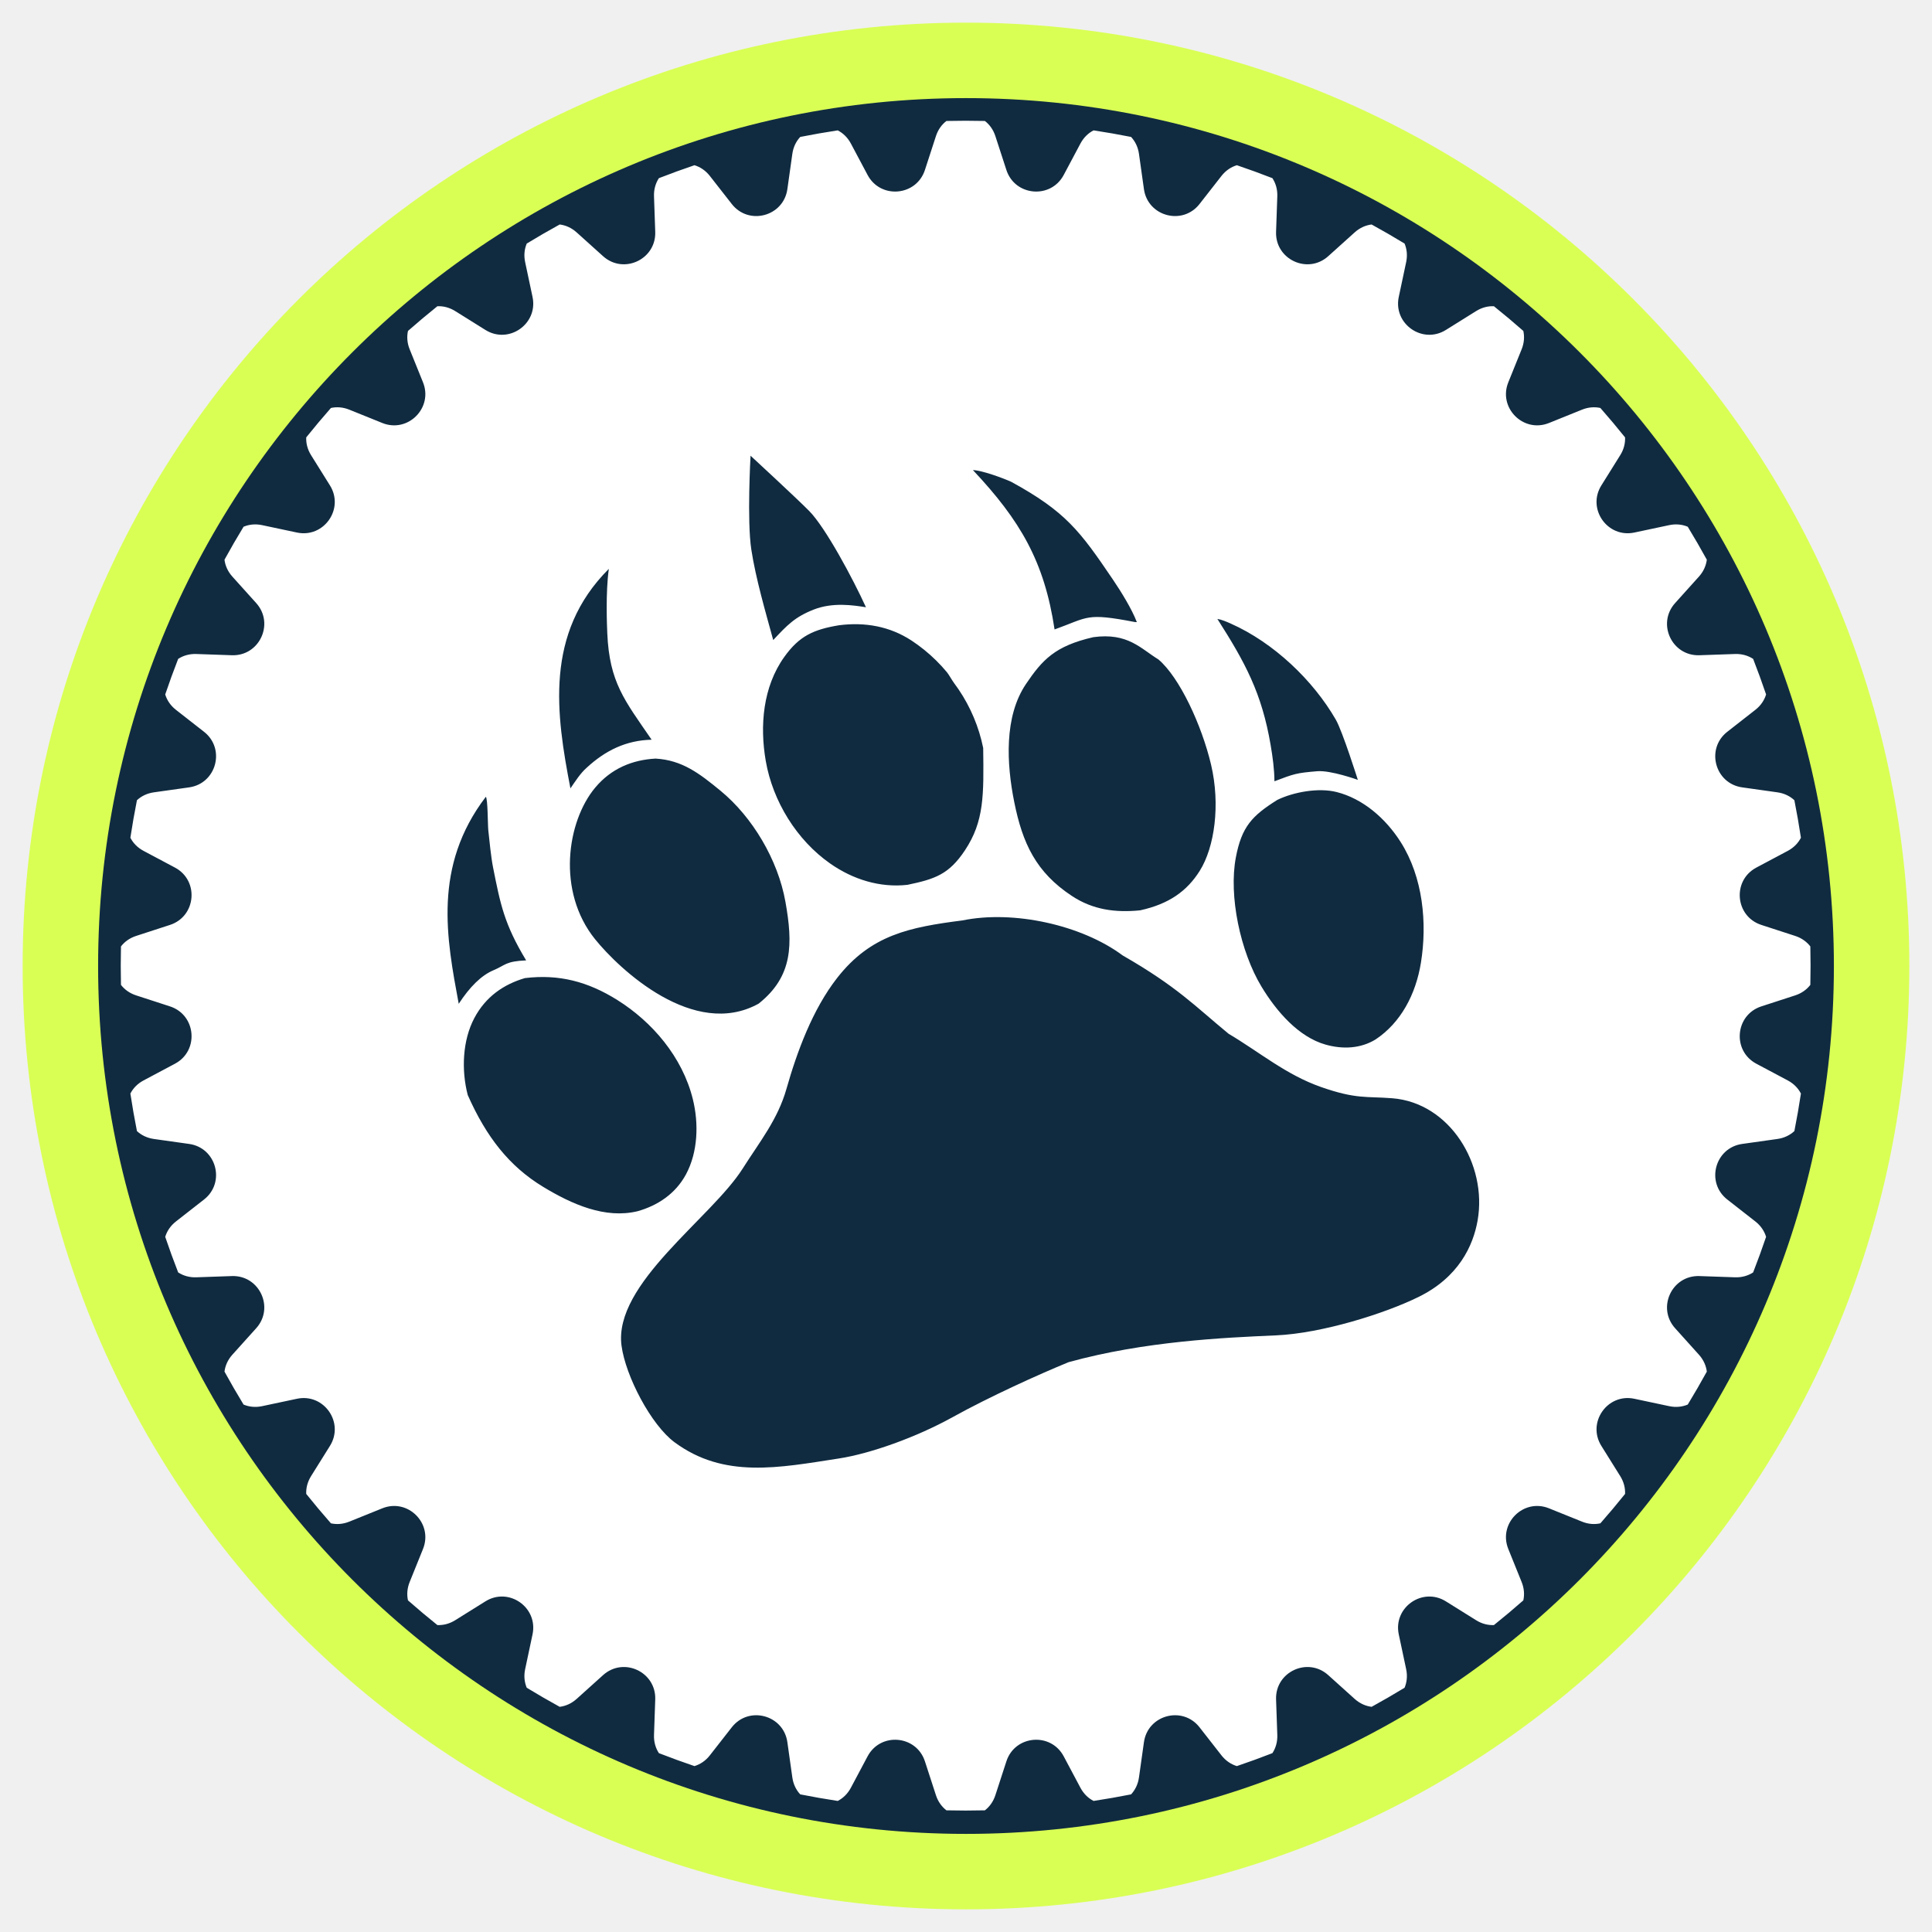
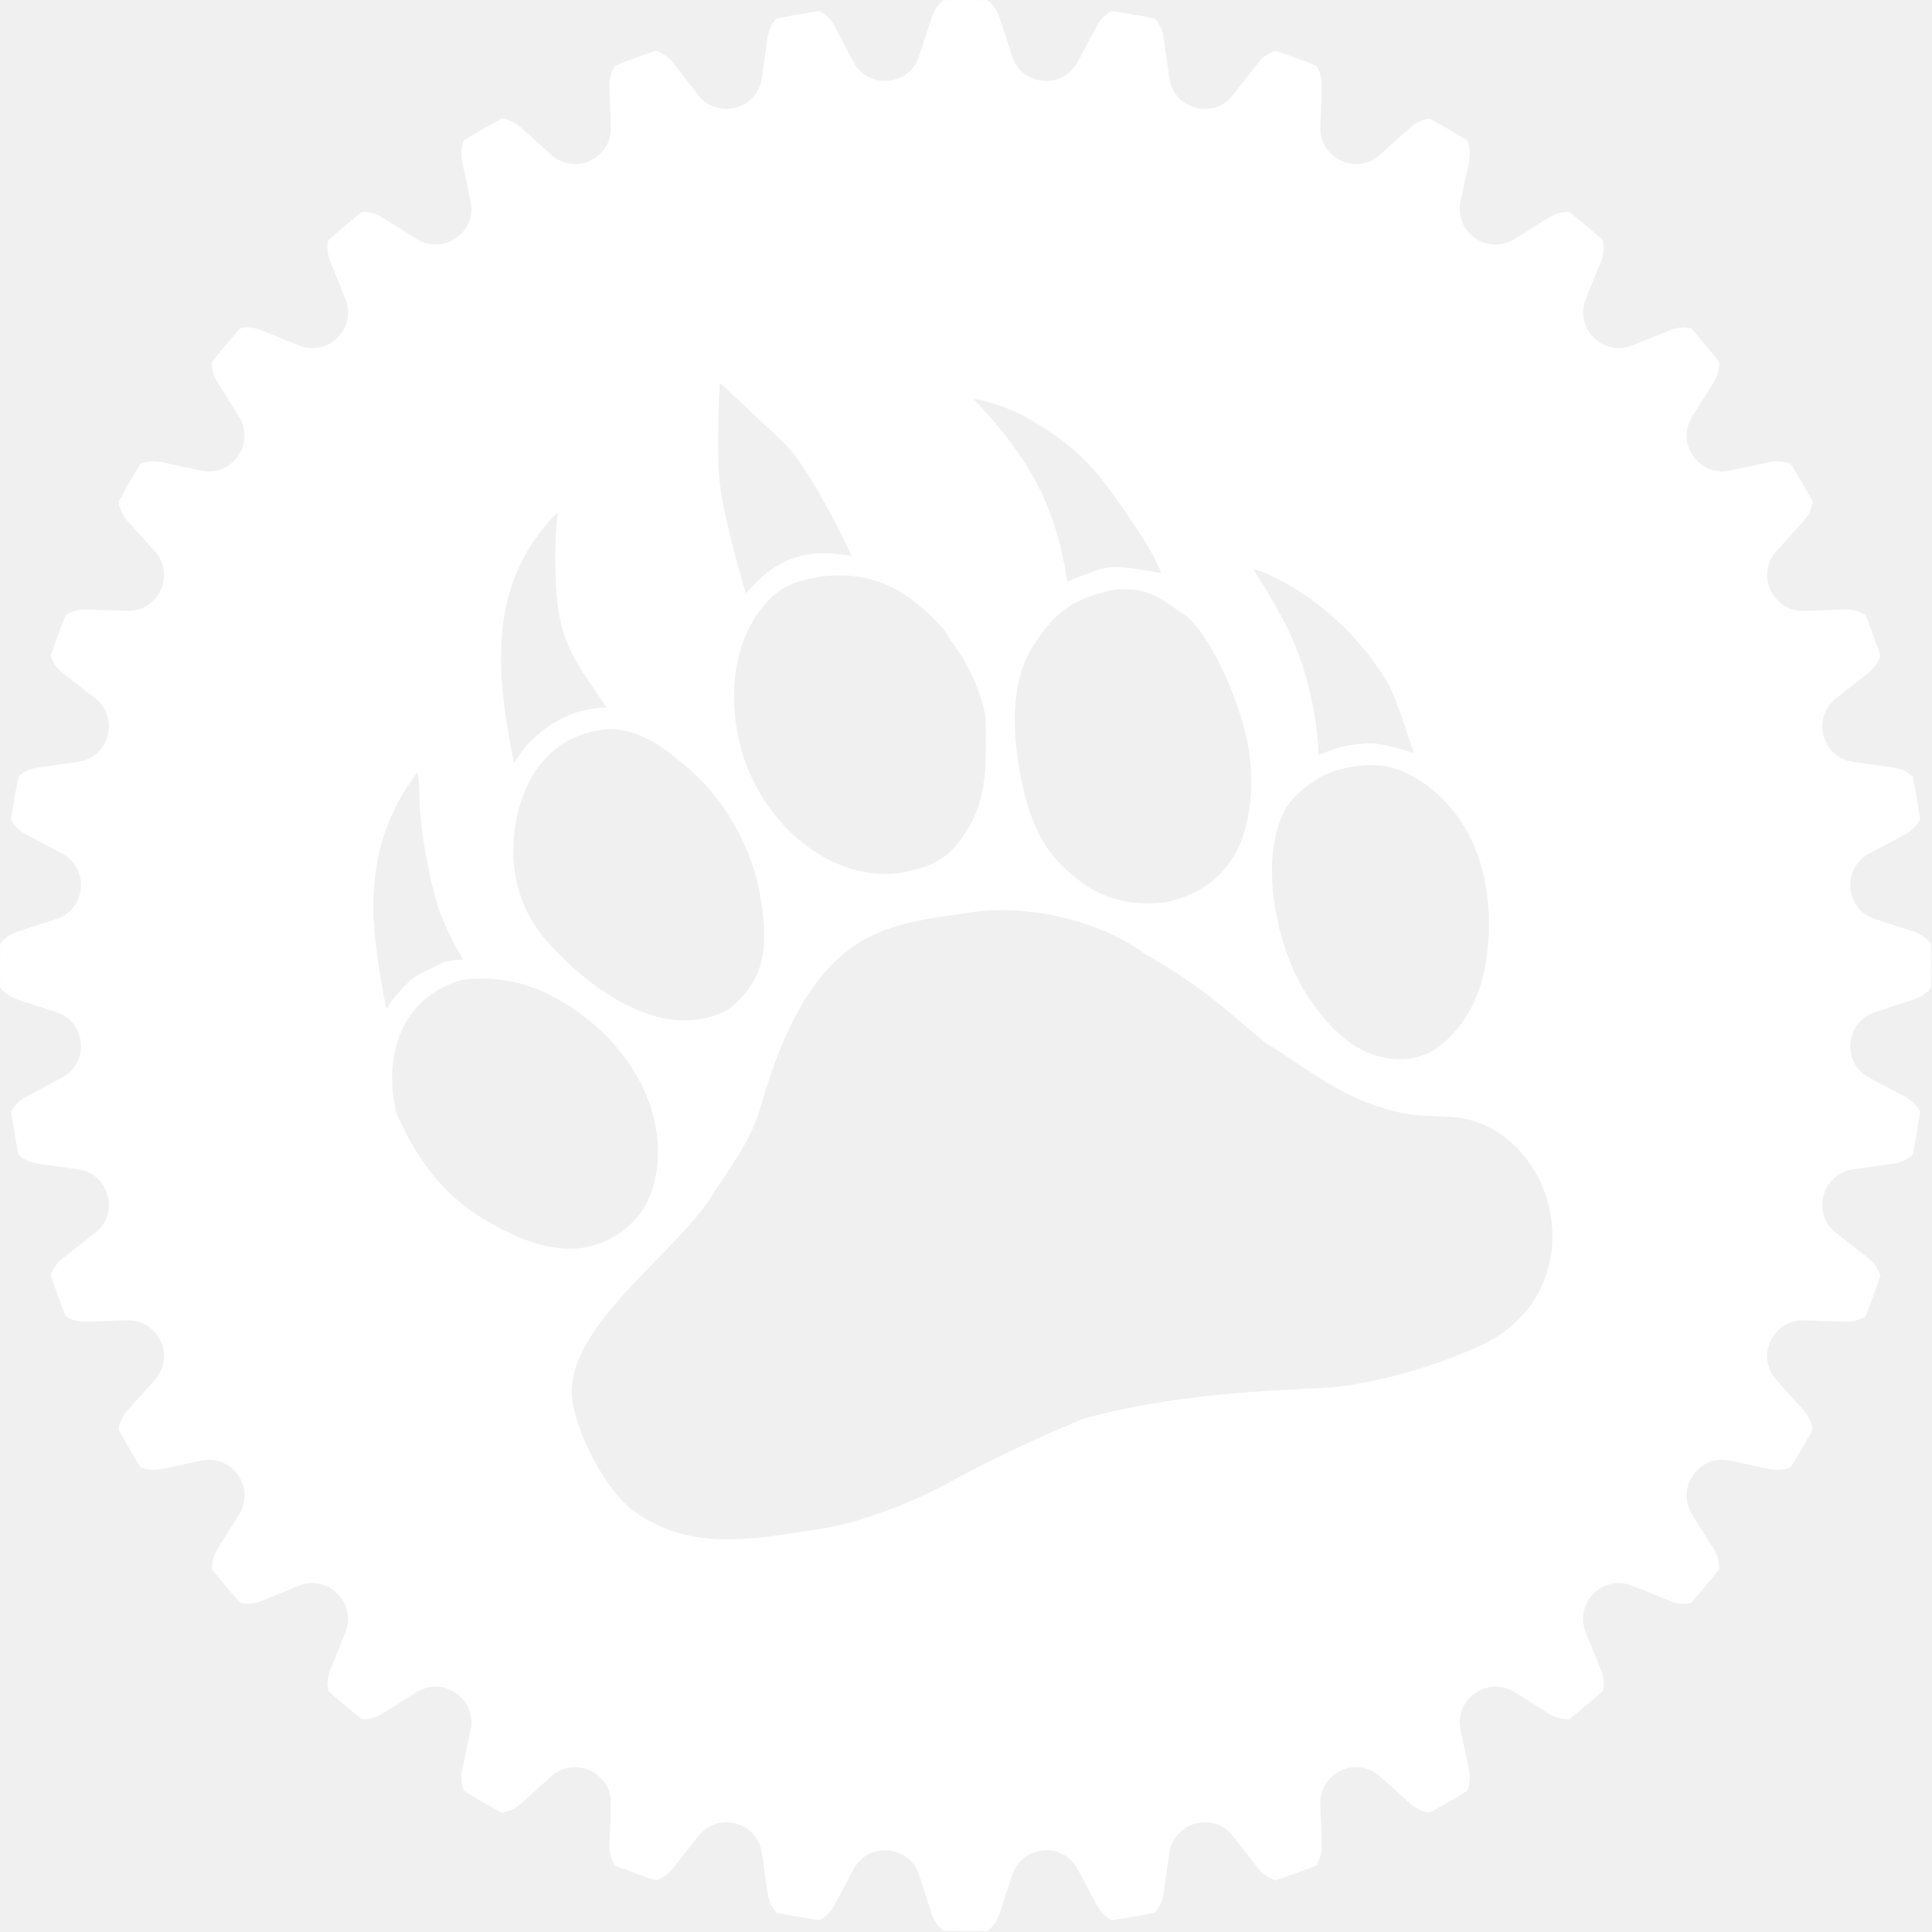
- <svg xmlns="http://www.w3.org/2000/svg" width="512" height="512" viewBox="0 0 512 512">
-   <circle cx="256" cy="256" r="250" fill="#d9ff55" />
-   <circle cx="256" cy="256" r="230" fill="#102b40" />
-   <svg x="32" y="32" width="448" height="448" viewBox="0 0 1269 1269" preserveAspectRatio="xMidYMid meet">
-     <path fill="#fff" d="M634.239 0C639.063 1.7983e-06 643.875 0.056 648.673 0.163C652.148 2.842 654.959 6.637 656.556 11.547L664.814 36.943C671.218 56.632 698.124 58.986 707.849 40.708L720.391 17.132C722.843 12.523 726.321 9.253 730.263 7.223C739.718 8.659 749.105 10.303 758.418 12.151C761.448 15.413 763.616 19.689 764.347 24.882L768.069 51.326C770.956 71.828 797.045 78.819 809.796 62.507L826.241 41.467C829.491 37.309 833.537 34.681 837.822 33.38C846.812 36.425 855.71 39.668 864.514 43.1C866.958 46.849 868.366 51.461 868.184 56.732L867.258 83.422C866.541 104.113 891.019 115.528 906.408 101.678L926.259 83.814C930.154 80.308 934.559 78.424 938.974 77.872C947.337 82.463 955.587 87.236 963.716 92.188C965.432 96.278 965.997 101.02 964.912 106.13L959.365 132.253C955.066 152.506 977.191 167.998 994.752 157.03L1017.4 142.884C1021.79 140.142 1026.4 139.044 1030.79 139.232C1038.29 145.249 1045.65 151.432 1052.87 157.776C1053.81 162.065 1053.53 166.783 1051.59 171.574L1041.59 196.337C1033.84 215.535 1052.94 234.634 1072.14 226.883L1096.9 216.885C1101.69 214.951 1106.41 214.666 1110.7 215.608C1117.04 222.824 1123.23 230.184 1129.24 237.685C1129.43 242.079 1128.34 246.685 1125.59 251.075L1111.45 273.727C1100.48 291.288 1115.97 313.412 1136.22 309.112L1162.35 303.566C1167.46 302.482 1172.2 303.045 1176.29 304.762C1181.24 312.89 1186.01 321.14 1190.61 329.503C1190.05 333.918 1188.17 338.324 1184.66 342.22L1166.8 362.069C1152.95 377.459 1164.36 401.938 1185.06 401.221L1211.75 400.295C1217.02 400.112 1221.63 401.52 1225.38 403.965C1228.81 412.767 1232.05 421.665 1235.1 430.653C1233.8 434.939 1231.17 438.986 1227.01 442.236L1205.97 458.683C1189.66 471.433 1196.65 497.523 1217.15 500.409L1243.6 504.132C1248.79 504.863 1253.07 507.03 1256.33 510.061C1258.18 519.373 1259.82 528.76 1261.25 538.214C1259.22 542.156 1255.96 545.635 1251.35 548.087L1227.77 560.63C1209.49 570.354 1211.84 597.261 1231.53 603.664L1256.93 611.923C1261.84 613.52 1265.64 616.332 1268.31 619.807C1268.42 624.604 1268.48 629.416 1268.48 634.239C1268.48 639.062 1268.42 643.874 1268.31 648.671C1265.64 652.146 1261.84 654.959 1256.93 656.556L1231.53 664.813C1211.84 671.216 1209.49 698.123 1227.77 707.848L1251.35 720.391C1255.96 722.843 1259.22 726.322 1261.25 730.264C1259.82 739.718 1258.18 749.105 1256.33 758.417C1253.07 761.448 1248.79 763.615 1243.6 764.346L1217.15 768.068C1196.65 770.955 1189.66 797.044 1205.97 809.795L1227.01 826.241C1231.17 829.492 1233.8 833.538 1235.1 837.823C1232.05 846.812 1228.81 855.71 1225.38 864.513C1221.63 866.957 1217.02 868.366 1211.75 868.184L1185.06 867.257C1164.36 866.539 1152.95 891.019 1166.8 906.408L1184.66 926.259C1188.17 930.154 1190.05 934.56 1190.61 938.975C1186.02 947.338 1181.24 955.587 1176.29 963.715C1172.2 965.432 1167.46 965.997 1162.35 964.912L1136.22 959.365C1115.97 955.065 1100.48 977.191 1111.45 994.752L1125.59 1017.4C1128.34 1021.79 1129.43 1026.4 1129.24 1030.79C1123.23 1038.29 1117.05 1045.65 1110.7 1052.87C1106.41 1053.81 1101.69 1053.53 1096.9 1051.59L1072.14 1041.6C1052.94 1033.84 1033.84 1052.94 1041.59 1072.14L1051.59 1096.9C1053.53 1101.7 1053.81 1106.41 1052.87 1110.7C1045.65 1117.05 1038.29 1123.23 1030.79 1129.24C1026.4 1129.43 1021.79 1128.34 1017.4 1125.59L994.752 1111.45C977.191 1100.48 955.065 1115.97 959.365 1136.23L964.912 1162.35C965.997 1167.46 965.432 1172.2 963.716 1176.29C955.587 1181.24 947.339 1186.01 938.976 1190.61C934.561 1190.05 930.154 1188.17 926.259 1184.67L906.408 1166.8C891.018 1152.95 866.54 1164.36 867.258 1185.06L868.184 1211.75C868.366 1217.02 866.957 1221.63 864.513 1225.38C855.71 1228.81 846.813 1232.05 837.824 1235.1C833.538 1233.8 829.492 1231.17 826.241 1227.01L809.796 1205.97C797.045 1189.66 770.956 1196.65 768.069 1217.15L764.347 1243.6C763.616 1248.79 761.448 1253.06 758.418 1256.33C749.105 1258.17 739.719 1259.82 730.265 1261.26C726.323 1259.23 722.843 1255.96 720.391 1251.35L707.849 1227.77C698.124 1209.49 671.217 1211.85 664.814 1231.54L656.556 1256.93C654.959 1261.84 652.146 1265.64 648.671 1268.31C643.873 1268.42 639.062 1268.48 634.239 1268.48C629.416 1268.48 624.604 1268.42 619.807 1268.31C616.332 1265.64 613.519 1261.84 611.923 1256.93L603.665 1231.54C597.262 1211.85 570.355 1209.49 560.631 1227.77L548.088 1251.35C545.635 1255.96 542.156 1259.23 538.214 1261.26C528.759 1259.82 519.372 1258.17 510.06 1256.33C507.03 1253.07 504.864 1248.79 504.133 1243.6L500.41 1217.15C497.524 1196.65 471.434 1189.66 458.684 1205.97L442.237 1227.01C438.987 1231.17 434.94 1233.8 430.654 1235.1C421.666 1232.05 412.768 1228.81 403.966 1225.38C401.521 1221.63 400.113 1217.02 400.296 1211.75L401.222 1185.06C401.939 1164.36 377.46 1152.95 362.07 1166.8L342.221 1184.67C338.325 1188.17 333.918 1190.05 329.503 1190.61C321.14 1186.02 312.891 1181.24 304.763 1176.29C303.046 1172.2 302.483 1167.46 303.567 1162.35L309.113 1136.23C313.413 1115.97 291.289 1100.48 273.728 1111.45L251.077 1125.59C246.686 1128.34 242.079 1129.43 237.685 1129.24C230.185 1123.23 222.824 1117.05 215.609 1110.7C214.667 1106.41 214.951 1101.7 216.886 1096.9L226.884 1072.14C234.635 1052.94 215.537 1033.84 196.338 1041.6L171.575 1051.59C166.783 1053.53 162.065 1053.81 157.775 1052.87C151.432 1045.65 145.249 1038.29 139.233 1030.79C139.045 1026.4 140.144 1021.79 142.886 1017.4L157.031 994.752C167.999 977.191 152.507 955.065 132.254 959.365L106.131 964.912C101.021 965.997 96.278 965.432 92.188 963.716C87.236 955.588 82.463 947.339 77.873 938.976C78.425 934.56 80.308 930.155 83.814 926.259L101.68 906.408C115.53 891.018 104.115 866.539 83.423 867.257L56.733 868.184C51.461 868.366 46.85 866.957 43.1 864.513C39.668 855.71 36.425 846.813 33.381 837.824C34.681 833.538 37.309 829.492 41.468 826.241L62.509 809.795C78.821 797.044 71.83 770.955 51.328 768.068L24.884 764.346C19.691 763.615 15.414 761.448 12.152 758.418C10.304 749.105 8.659 739.718 7.223 730.264C9.253 726.322 12.523 722.843 17.133 720.391L40.709 707.848C58.988 698.123 56.634 671.216 36.944 664.813L11.548 656.556C6.638 654.959 2.842 652.146 0.163 648.671C0.056 643.874 4.59726e-06 639.062 0 634.239C1.87701e-06 629.416 0.056 624.604 0.163 619.807C2.842 616.331 6.638 613.52 11.548 611.923L36.944 603.664C56.634 597.261 58.987 570.354 40.709 560.63L17.133 548.087C12.523 545.634 9.253 542.155 7.223 538.213C8.659 528.758 10.304 519.372 12.152 510.06C15.414 507.029 19.691 504.863 24.884 504.132L51.328 500.409C71.83 497.523 78.82 471.434 62.509 458.683L41.468 442.236C37.309 438.986 34.681 434.939 33.381 430.653C36.425 421.665 39.668 412.767 43.1 403.965C46.85 401.52 51.461 400.112 56.733 400.295L83.423 401.221C104.115 401.938 115.53 377.459 101.68 362.069L83.814 342.22C80.308 338.324 78.425 333.917 77.873 329.502C82.463 321.139 87.237 312.89 92.189 304.762C96.279 303.045 101.021 302.482 106.131 303.566L132.254 309.112C152.507 313.412 167.998 291.287 157.031 273.727L142.886 251.075C140.144 246.685 139.045 242.079 139.233 237.685C145.25 230.184 151.433 222.824 157.777 215.608C162.066 214.666 166.784 214.95 171.575 216.885L196.338 226.883C215.536 234.634 234.635 215.535 226.884 196.337L216.886 171.574C214.951 166.783 214.667 162.065 215.609 157.776C222.825 151.432 230.185 145.249 237.686 139.232C242.08 139.044 246.687 140.142 251.077 142.884L273.728 157.03C291.288 167.997 313.413 152.506 309.113 132.253L303.567 106.13C302.483 101.02 303.046 96.278 304.762 92.188C312.891 87.236 321.141 82.463 329.505 77.872C333.92 78.424 338.325 80.308 342.221 83.814L362.07 101.678C377.46 115.528 401.939 104.113 401.222 83.422L400.296 56.732C400.113 51.461 401.521 46.849 403.965 43.1C412.768 39.668 421.666 36.425 430.655 33.38C434.941 34.681 438.987 37.308 442.237 41.467L458.684 62.507C471.434 78.819 497.524 71.828 500.41 51.326L504.133 24.882C504.864 19.689 507.03 15.413 510.06 12.151C519.373 10.303 528.76 8.659 538.216 7.223C542.157 9.253 545.636 12.523 548.088 17.132L560.631 40.708C570.356 58.986 597.262 56.632 603.665 36.943L611.923 11.547C613.519 6.637 616.33 2.842 619.805 0.163C624.603 0.056 629.415 9.52079e-07 634.239 0ZM752.133 626.59C721.273 603.621 670.045 592.433 631.789 600.288C592.205 605.38 563.18 611.018 537.86 643.354C519.288 667.074 507.598 699.041 499.711 726.765C493.169 749.775 479.657 766.375 466.842 786.592C443.14 823.976 369.705 873.072 375.913 919.521C378.964 942.361 398.057 978.936 415.684 991.987C452.842 1019.5 493.878 1011.17 539.088 1004.19C562.567 1000.57 597.046 988.365 624.508 973.14C651.97 957.914 688.98 941.115 711.535 931.884C768.514 916.131 828.313 913.488 867.305 911.765C901.531 910.252 948.727 895.497 974.363 882.858C1004.28 868.112 1015.21 844.572 1018.55 825.534C1025.94 783.367 997.632 737.177 954.511 733.78C934.975 732.242 927.526 734.609 901.156 725.395C874.786 716.18 855.085 699.301 831.589 685.345C806.348 664.57 793.06 650.077 752.133 626.59ZM372.814 660.061C350.583 646.126 328.844 640.499 303.406 643.58C287.375 648.269 273.932 657.599 265.484 673.461C256.47 690.391 255.631 712.748 260.469 731.354C274.429 762.885 291.687 784.888 317.056 800.27C338.592 813.325 363.599 824.507 388.045 818.564C402.933 814.34 416.413 805.575 424.313 790.884C433.254 774.264 433.989 752.834 429.448 734.476C421.563 702.577 398.737 676.307 372.814 660.061ZM912.716 503.913C899.017 500.452 880.268 503.947 868.183 509.818C849.273 521.698 841.443 529.87 837.067 553.007C831.596 581.931 840.42 623.673 856.302 649.973C867.566 668.633 884.154 687.777 904.393 693.497C917.483 697.197 930.77 696.456 941.919 689.659C960.837 677.123 972.143 655.874 976.001 632.011C980.784 602.4 977.625 567.93 960.759 541.386C949.398 523.506 932.313 508.861 912.716 503.913ZM401.467 478.805C383.902 479.759 368.115 486.284 356.106 500.653C334.927 526.013 327.075 578.512 356.095 614.437C374.354 637.04 430.267 689.616 478.788 662.792C504.824 642.167 504.558 617.801 498.95 586.285C493.342 554.769 474.169 522.642 450.32 503.029C434.389 489.928 421.459 479.964 401.467 478.805ZM274.066 507.457C234.19 559.791 244.593 613.845 253.708 662.877C261.966 650.219 270.608 641.549 279.82 637.674C289.033 633.798 288.699 630.97 304.315 630.28C287.749 602.861 284.935 587.851 279.479 560.487C277.978 552.964 276.702 540.191 275.898 532.562C275.446 527.973 275.584 509.364 274.066 507.457ZM778.944 404.38C765.666 396.271 756.024 384.097 730.055 387.663C701.315 394.256 691.81 404.631 679.503 422.852C662.997 447.291 664.968 482.728 670.681 511.248C676.937 542.49 687.061 564.207 714.103 581.992C729.773 592.298 746.625 594.579 765.243 592.71C787.016 587.923 800.421 578.178 809.902 563.157C821.207 545.248 825.496 513.223 818.475 483.428C811.453 453.632 794.768 417.758 778.944 404.38ZM593.471 390.099C577.186 379.505 558.704 376.223 539.21 378.708C520.112 381.894 509.378 386.701 498.084 402.499C482.021 424.967 479.598 454.152 484.208 480.683C489.456 510.88 507.48 540.093 532.678 557.679C549.597 569.487 569.853 575.9 590.532 573.572C611.294 569.254 621.75 565.663 633.702 547.664C648.179 525.861 647.869 506.223 647.403 470.83C647.006 468.87 646.56 466.92 646.064 464.982C645.571 463.045 645.03 461.119 644.44 459.207C643.851 457.297 643.215 455.402 642.532 453.522C641.849 451.643 641.12 449.78 640.346 447.936C639.572 446.091 638.753 444.266 637.891 442.464C637.025 440.659 636.116 438.878 635.165 437.12C634.211 435.362 633.215 433.627 632.178 431.916C631.14 430.208 630.062 428.525 628.943 426.868C627.822 425.211 626.661 423.583 625.461 421.985C624.258 420.385 621.483 415.533 620.206 413.996C618.927 412.457 617.611 410.951 616.259 409.479C614.906 408.006 613.518 406.566 612.094 405.162C610.672 403.758 609.215 402.389 607.725 401.056C606.234 399.725 604.711 398.429 603.156 397.171C601.602 395.913 600.015 394.695 598.398 393.515C596.784 392.335 595.142 391.196 593.471 390.099ZM366.386 336.386C317.828 384.857 326.856 445.707 337.561 501.169C341.238 495.839 344.936 489.898 349.828 485.601C363.766 472.748 379.276 465.088 398.519 464.636C378.141 434.975 366.859 421.615 365.235 384.865C364.991 379.333 363.899 354.203 366.386 336.386ZM823.2 373.969C844.037 406.608 856.586 429.655 863.21 468.809C864.714 477.692 865.969 486.8 866.032 495.829C880.978 490.175 882.485 489.596 898.147 488.29C908.314 487.443 928.639 494.766 928.639 494.766C928.614 494.689 917.114 458.284 912.151 449.661C895.122 420.069 865.536 391.78 833.136 377.413C830.084 376.058 826.509 374.481 823.2 373.969ZM472.773 251.445C472.765 251.587 470.018 300.084 473.342 321.871C476.671 343.69 484.103 369.028 489.786 389.821C500.192 378.718 505.904 372.568 520.199 366.937C534.494 361.306 550.018 363.697 559.402 365.205C549.594 343.696 529.152 305.574 516.936 293.083C508.173 284.123 472.902 251.564 472.773 251.445ZM639.689 262.227C675.257 300.061 693.323 330.86 700.984 381.865C726.668 372.632 724.248 369.176 761.404 376.327L762.734 376.343C758.947 366.362 750.678 353.117 744.69 344.279C720.07 307.947 709.316 293.378 668.406 271.013C662.19 268.217 646.503 262.427 639.689 262.227Z" />
-   </svg>
+ <svg xmlns="http://www.w3.org/2000/svg" width="1269" height="1269" viewBox="0 0 1269 1269" fill="none">
+   <path d="M634.239 0C639.063 1.7983e-06 643.875 0.056 648.673 0.163C652.148 2.842 654.959 6.637 656.556 11.547L664.814 36.943C671.218 56.632 698.124 58.986 707.849 40.708L720.391 17.132C722.843 12.523 726.321 9.253 730.263 7.223C739.718 8.659 749.105 10.303 758.418 12.151C761.448 15.413 763.616 19.689 764.347 24.882L768.069 51.326C770.956 71.828 797.045 78.819 809.796 62.507L826.241 41.467C829.491 37.309 833.537 34.681 837.822 33.38C846.812 36.425 855.71 39.668 864.514 43.1C866.958 46.849 868.366 51.461 868.184 56.732L867.258 83.422C866.541 104.113 891.019 115.528 906.408 101.678L926.259 83.814C930.154 80.308 934.559 78.424 938.974 77.872C947.337 82.463 955.587 87.236 963.716 92.188C965.432 96.278 965.997 101.02 964.912 106.13L959.365 132.253C955.066 152.506 977.191 167.998 994.752 157.03L1017.4 142.884C1021.79 140.142 1026.4 139.044 1030.79 139.232C1038.29 145.249 1045.65 151.432 1052.87 157.776C1053.81 162.065 1053.53 166.783 1051.59 171.574L1041.59 196.337C1033.84 215.535 1052.94 234.634 1072.14 226.883L1096.9 216.885C1101.69 214.951 1106.41 214.666 1110.7 215.608C1117.04 222.824 1123.23 230.184 1129.24 237.685C1129.43 242.079 1128.34 246.685 1125.59 251.075L1111.45 273.727C1100.48 291.288 1115.97 313.412 1136.22 309.112L1162.35 303.566C1167.46 302.482 1172.2 303.045 1176.29 304.762C1181.24 312.89 1186.01 321.14 1190.61 329.503C1190.05 333.918 1188.17 338.324 1184.66 342.22L1166.8 362.069C1152.95 377.459 1164.36 401.938 1185.06 401.221L1211.75 400.295C1217.02 400.112 1221.63 401.52 1225.38 403.965C1228.81 412.767 1232.05 421.665 1235.1 430.653C1233.8 434.939 1231.17 438.986 1227.01 442.236L1205.97 458.683C1189.66 471.433 1196.65 497.523 1217.15 500.409L1243.6 504.132C1248.79 504.863 1253.07 507.03 1256.33 510.061C1258.18 519.373 1259.82 528.76 1261.25 538.214C1259.22 542.156 1255.96 545.635 1251.35 548.087L1227.77 560.63C1209.49 570.354 1211.84 597.261 1231.53 603.664L1256.93 611.923C1261.84 613.52 1265.64 616.332 1268.31 619.807C1268.42 624.604 1268.48 629.416 1268.48 634.239C1268.48 639.062 1268.42 643.874 1268.31 648.671C1265.64 652.146 1261.84 654.959 1256.93 656.556L1231.53 664.813C1211.84 671.216 1209.49 698.123 1227.77 707.848L1251.35 720.391C1255.96 722.843 1259.22 726.322 1261.25 730.264C1259.82 739.718 1258.18 749.105 1256.33 758.417C1253.07 761.448 1248.79 763.615 1243.6 764.346L1217.15 768.068C1196.65 770.955 1189.66 797.044 1205.97 809.795L1227.01 826.241C1231.17 829.492 1233.8 833.538 1235.1 837.823C1232.05 846.812 1228.81 855.71 1225.38 864.513C1221.63 866.957 1217.02 868.366 1211.75 868.184L1185.06 867.257C1164.36 866.539 1152.95 891.019 1166.8 906.408L1184.66 926.259C1188.17 930.154 1190.05 934.56 1190.61 938.975C1186.02 947.338 1181.24 955.587 1176.29 963.715C1172.2 965.432 1167.46 965.997 1162.35 964.912L1136.22 959.365C1115.97 955.065 1100.48 977.191 1111.45 994.752L1125.59 1017.4C1128.34 1021.79 1129.43 1026.4 1129.24 1030.79C1123.23 1038.29 1117.05 1045.65 1110.7 1052.87C1106.41 1053.81 1101.69 1053.53 1096.9 1051.59L1072.14 1041.6C1052.94 1033.84 1033.84 1052.94 1041.59 1072.14L1051.59 1096.9C1053.53 1101.7 1053.81 1106.41 1052.87 1110.7C1045.65 1117.05 1038.29 1123.23 1030.79 1129.24C1026.4 1129.43 1021.79 1128.34 1017.4 1125.59L994.752 1111.45C977.191 1100.48 955.065 1115.97 959.365 1136.23L964.912 1162.35C965.997 1167.46 965.432 1172.2 963.716 1176.29C955.587 1181.24 947.339 1186.01 938.976 1190.61C934.561 1190.05 930.154 1188.17 926.259 1184.67L906.408 1166.8C891.018 1152.95 866.54 1164.36 867.258 1185.06L868.184 1211.75C868.366 1217.02 866.957 1221.63 864.513 1225.38C855.71 1228.81 846.813 1232.05 837.824 1235.1C833.538 1233.8 829.492 1231.17 826.241 1227.01L809.796 1205.97C797.045 1189.66 770.956 1196.65 768.069 1217.15L764.347 1243.6C763.616 1248.79 761.448 1253.06 758.418 1256.33C749.105 1258.17 739.719 1259.82 730.265 1261.26C726.323 1259.23 722.843 1255.96 720.391 1251.35L707.849 1227.77C698.124 1209.49 671.217 1211.85 664.814 1231.54L656.556 1256.93C654.959 1261.84 652.146 1265.64 648.671 1268.31C643.873 1268.42 639.062 1268.48 634.239 1268.48C629.416 1268.48 624.604 1268.42 619.807 1268.31C616.332 1265.64 613.519 1261.84 611.923 1256.93L603.665 1231.54C597.262 1211.85 570.355 1209.49 560.631 1227.77L548.088 1251.35C545.635 1255.96 542.156 1259.23 538.214 1261.26C528.759 1259.82 519.372 1258.17 510.06 1256.33C507.03 1253.07 504.864 1248.79 504.133 1243.6L500.41 1217.15C497.524 1196.65 471.434 1189.66 458.684 1205.97L442.237 1227.01C438.987 1231.17 434.94 1233.8 430.654 1235.1C421.666 1232.05 412.768 1228.81 403.966 1225.38C401.521 1221.63 400.113 1217.02 400.296 1211.75L401.222 1185.06C401.939 1164.36 377.46 1152.95 362.07 1166.8L342.221 1184.67C338.325 1188.17 333.918 1190.05 329.503 1190.61C321.14 1186.02 312.891 1181.24 304.763 1176.29C303.046 1172.2 302.483 1167.46 303.567 1162.35L309.113 1136.23C313.413 1115.97 291.289 1100.48 273.728 1111.45L251.077 1125.59C246.686 1128.34 242.079 1129.43 237.685 1129.24C230.185 1123.23 222.824 1117.05 215.609 1110.7C214.667 1106.41 214.951 1101.7 216.886 1096.9L226.884 1072.14C234.635 1052.94 215.537 1033.84 196.338 1041.6L171.575 1051.59C166.783 1053.53 162.065 1053.81 157.775 1052.87C151.432 1045.65 145.249 1038.29 139.233 1030.79C139.045 1026.4 140.144 1021.79 142.886 1017.4L157.031 994.752C167.999 977.191 152.507 955.065 132.254 959.365L106.131 964.912C101.021 965.997 96.278 965.432 92.188 963.716C87.236 955.588 82.463 947.339 77.873 938.976C78.425 934.56 80.308 930.155 83.814 926.259L101.68 906.408C115.53 891.018 104.115 866.539 83.423 867.257L56.733 868.184C51.461 868.366 46.85 866.957 43.1 864.513C39.668 855.71 36.425 846.813 33.381 837.824C34.681 833.538 37.309 829.492 41.468 826.241L62.509 809.795C78.821 797.044 71.83 770.955 51.328 768.068L24.884 764.346C19.691 763.615 15.414 761.448 12.152 758.418C10.304 749.105 8.659 739.718 7.223 730.264C9.253 726.322 12.523 722.843 17.133 720.391L40.709 707.848C58.988 698.123 56.634 671.216 36.944 664.813L11.548 656.556C6.638 654.959 2.842 652.146 0.163 648.671C0.056 643.874 4.59726e-06 639.062 0 634.239C1.87701e-06 629.416 0.056 624.604 0.163 619.807C2.842 616.331 6.638 613.52 11.548 611.923L36.944 603.664C56.634 597.261 58.987 570.354 40.709 560.63L17.133 548.087C12.523 545.634 9.253 542.155 7.223 538.213C8.659 528.758 10.304 519.372 12.152 510.06C15.414 507.029 19.691 504.863 24.884 504.132L51.328 500.409C71.83 497.523 78.82 471.434 62.509 458.683L41.468 442.236C37.309 438.986 34.681 434.939 33.381 430.653C36.425 421.665 39.668 412.767 43.1 403.965C46.85 401.52 51.461 400.112 56.733 400.295L83.423 401.221C104.115 401.938 115.53 377.459 101.68 362.069L83.814 342.22C80.308 338.324 78.425 333.917 77.873 329.502C82.463 321.139 87.237 312.89 92.189 304.762C96.279 303.045 101.021 302.482 106.131 303.566L132.254 309.112C152.507 313.412 167.998 291.287 157.031 273.727L142.886 251.075C140.144 246.685 139.045 242.079 139.233 237.685C145.25 230.184 151.433 222.824 157.777 215.608C162.066 214.666 166.784 214.95 171.575 216.885L196.338 226.883C215.536 234.634 234.635 215.535 226.884 196.337L216.886 171.574C214.951 166.783 214.667 162.065 215.609 157.776C222.825 151.432 230.185 145.249 237.686 139.232C242.08 139.044 246.687 140.142 251.077 142.884L273.728 157.03C291.288 167.997 313.413 152.506 309.113 132.253L303.567 106.13C302.483 101.02 303.046 96.278 304.762 92.188C312.891 87.236 321.141 82.463 329.505 77.872C333.92 78.424 338.325 80.308 342.221 83.814L362.07 101.678C377.46 115.528 401.939 104.113 401.222 83.422L400.296 56.732C400.113 51.461 401.521 46.849 403.965 43.1C412.768 39.668 421.666 36.425 430.655 33.38C434.941 34.681 438.987 37.308 442.237 41.467L458.684 62.507C471.434 78.819 497.524 71.828 500.41 51.326L504.133 24.882C504.864 19.689 507.03 15.413 510.06 12.151C519.373 10.303 528.76 8.659 538.216 7.223C542.157 9.253 545.636 12.523 548.088 17.132L560.631 40.708C570.356 58.986 597.262 56.632 603.665 36.943L611.923 11.547C613.519 6.637 616.33 2.842 619.805 0.163C624.603 0.056 629.415 9.52079e-07 634.239 0ZM752.133 626.59C721.273 603.621 670.045 592.433 631.789 600.288C592.205 605.38 563.18 611.018 537.86 643.354C519.288 667.074 507.598 699.041 499.711 726.765C493.169 749.775 479.657 766.375 466.842 786.592C443.14 823.976 369.705 873.072 375.913 919.521C378.964 942.361 398.057 978.936 415.684 991.987C452.842 1019.5 493.878 1011.17 539.088 1004.19C562.567 1000.57 597.046 988.365 624.508 973.14C651.97 957.914 688.98 941.115 711.535 931.884C768.514 916.131 828.313 913.488 867.305 911.765C901.531 910.252 948.727 895.497 974.363 882.858C1004.28 868.112 1015.21 844.572 1018.55 825.534C1025.94 783.367 997.632 737.177 954.511 733.78C934.975 732.242 927.526 734.609 901.156 725.395C874.786 716.18 855.085 699.301 831.589 685.345C806.348 664.57 793.06 650.077 752.133 626.59ZM372.814 660.061C350.583 646.126 328.844 640.499 303.406 643.58C287.375 648.269 273.932 657.599 265.484 673.461C256.47 690.391 255.631 712.748 260.469 731.354C274.429 762.885 291.687 784.888 317.056 800.27C338.592 813.325 363.599 824.507 388.045 818.564C402.933 814.34 416.413 805.575 424.313 790.884C433.254 774.264 433.989 752.834 429.448 734.476C421.563 702.577 398.737 676.307 372.814 660.061ZM912.716 503.913C899.017 500.452 880.268 503.947 868.183 509.818C849.273 521.698 841.443 529.87 837.067 553.007C831.596 581.931 840.42 623.673 856.302 649.973C867.566 668.633 884.154 687.777 904.393 693.497C917.483 697.197 930.77 696.456 941.919 689.659C960.837 677.123 972.143 655.874 976.001 632.011C980.784 602.4 977.625 567.93 960.759 541.386C949.398 523.506 932.313 508.861 912.716 503.913ZM401.467 478.805C383.902 479.759 368.115 486.284 356.106 500.653C334.927 526.013 327.075 578.512 356.095 614.437C374.354 637.04 430.267 689.616 478.788 662.792C504.824 642.167 504.558 617.801 498.95 586.285C493.342 554.769 474.169 522.642 450.32 503.029C434.389 489.928 421.459 479.964 401.467 478.805ZM274.066 507.457C234.19 559.791 244.593 613.845 253.708 662.877C261.966 650.219 270.608 641.549 279.82 637.674C289.033 633.798 288.699 630.97 304.315 630.28C287.749 602.861 284.935 587.851 279.479 560.487C277.978 552.964 276.702 540.191 275.898 532.562C275.446 527.973 275.584 509.364 274.066 507.457ZM778.944 404.38C765.666 396.271 756.024 384.097 730.055 387.663C701.315 394.256 691.81 404.631 679.503 422.852C662.997 447.291 664.968 482.728 670.681 511.248C676.937 542.49 687.061 564.207 714.103 581.992C729.773 592.298 746.625 594.579 765.243 592.71C787.016 587.923 800.421 578.178 809.902 563.157C821.207 545.248 825.496 513.223 818.475 483.428C811.453 453.632 794.768 417.758 778.944 404.38ZM593.471 390.099C577.186 379.505 558.704 376.223 539.21 378.708C520.112 381.894 509.378 386.701 498.084 402.499C482.021 424.967 479.598 454.152 484.208 480.683C489.456 510.88 507.48 540.093 532.678 557.679C549.597 569.487 569.853 575.9 590.532 573.572C611.294 569.254 621.75 565.663 633.702 547.664C648.179 525.861 647.869 506.223 647.403 470.83C647.006 468.87 646.56 466.92 646.064 464.982C645.571 463.045 645.03 461.119 644.44 459.207C643.851 457.297 643.215 455.402 642.532 453.522C641.849 451.643 641.12 449.78 640.346 447.936C639.572 446.091 638.753 444.266 637.891 442.464C637.025 440.659 636.116 438.878 635.165 437.12C634.211 435.362 633.215 433.627 632.178 431.916C631.14 430.208 630.062 428.525 628.943 426.868C627.822 425.211 626.661 423.583 625.461 421.985C624.258 420.385 621.483 415.533 620.206 413.996C618.927 412.457 617.611 410.951 616.259 409.479C614.906 408.006 613.518 406.566 612.094 405.162C610.672 403.758 609.215 402.389 607.725 401.056C606.234 399.725 604.711 398.429 603.156 397.171C601.602 395.913 600.015 394.695 598.398 393.515C596.784 392.335 595.142 391.196 593.471 390.099ZM366.386 336.386C317.828 384.857 326.856 445.707 337.561 501.169C341.238 495.839 344.936 489.898 349.828 485.601C363.766 472.748 379.276 465.088 398.519 464.636C378.141 434.975 366.859 421.615 365.235 384.865C364.991 379.333 363.899 354.203 366.386 336.386ZM823.2 373.969C844.037 406.608 856.586 429.655 863.21 468.809C864.714 477.692 865.969 486.8 866.032 495.829C880.978 490.175 882.485 489.596 898.147 488.29C908.314 487.443 928.639 494.766 928.639 494.766C928.614 494.689 917.114 458.284 912.151 449.661C895.122 420.069 865.536 391.78 833.136 377.413C830.084 376.058 826.509 374.481 823.2 373.969ZM472.773 251.445C472.765 251.587 470.018 300.084 473.342 321.871C476.671 343.69 484.103 369.028 489.786 389.821C500.192 378.718 505.904 372.568 520.199 366.937C534.494 361.306 550.018 363.697 559.402 365.205C549.594 343.696 529.152 305.574 516.936 293.083C508.173 284.123 472.902 251.564 472.773 251.445ZM639.689 262.227C675.257 300.061 693.323 330.86 700.984 381.865C726.668 372.632 724.248 369.176 761.404 376.327L762.734 376.343C758.947 366.362 750.678 353.117 744.69 344.279C720.07 307.947 709.316 293.378 668.406 271.013C662.19 268.217 646.503 262.427 639.689 262.227Z" fill="white" />
</svg>
